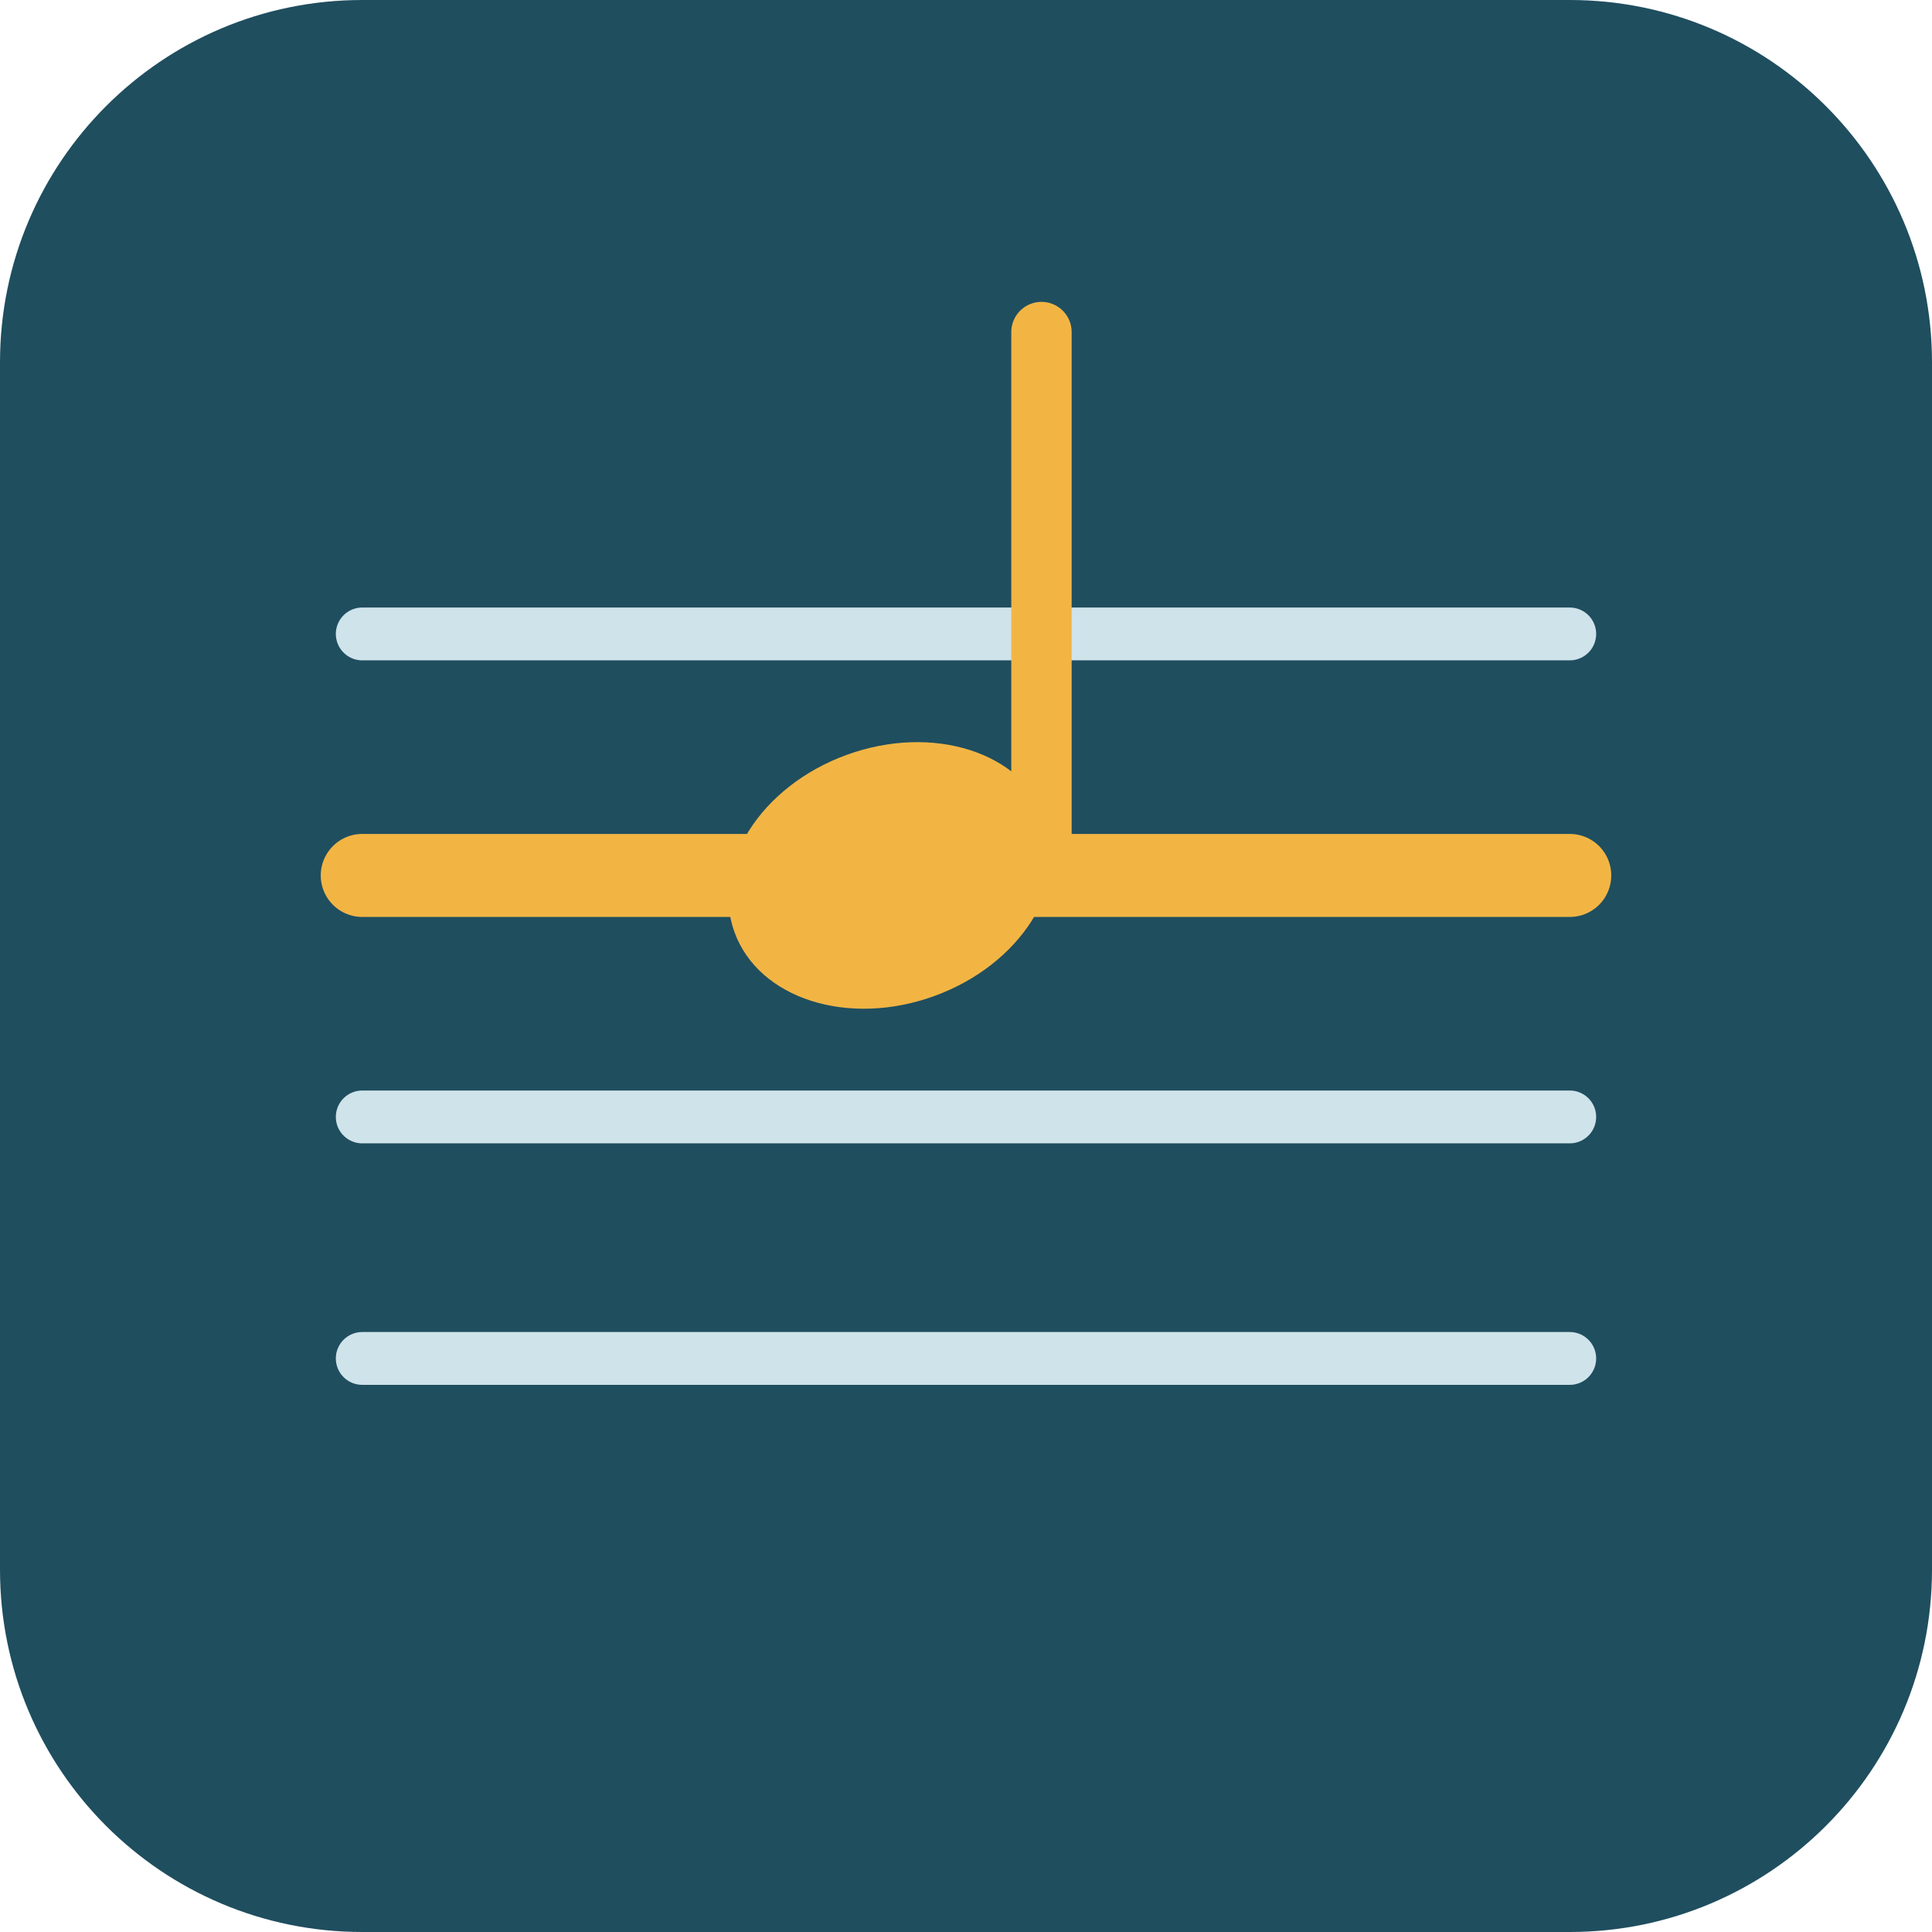
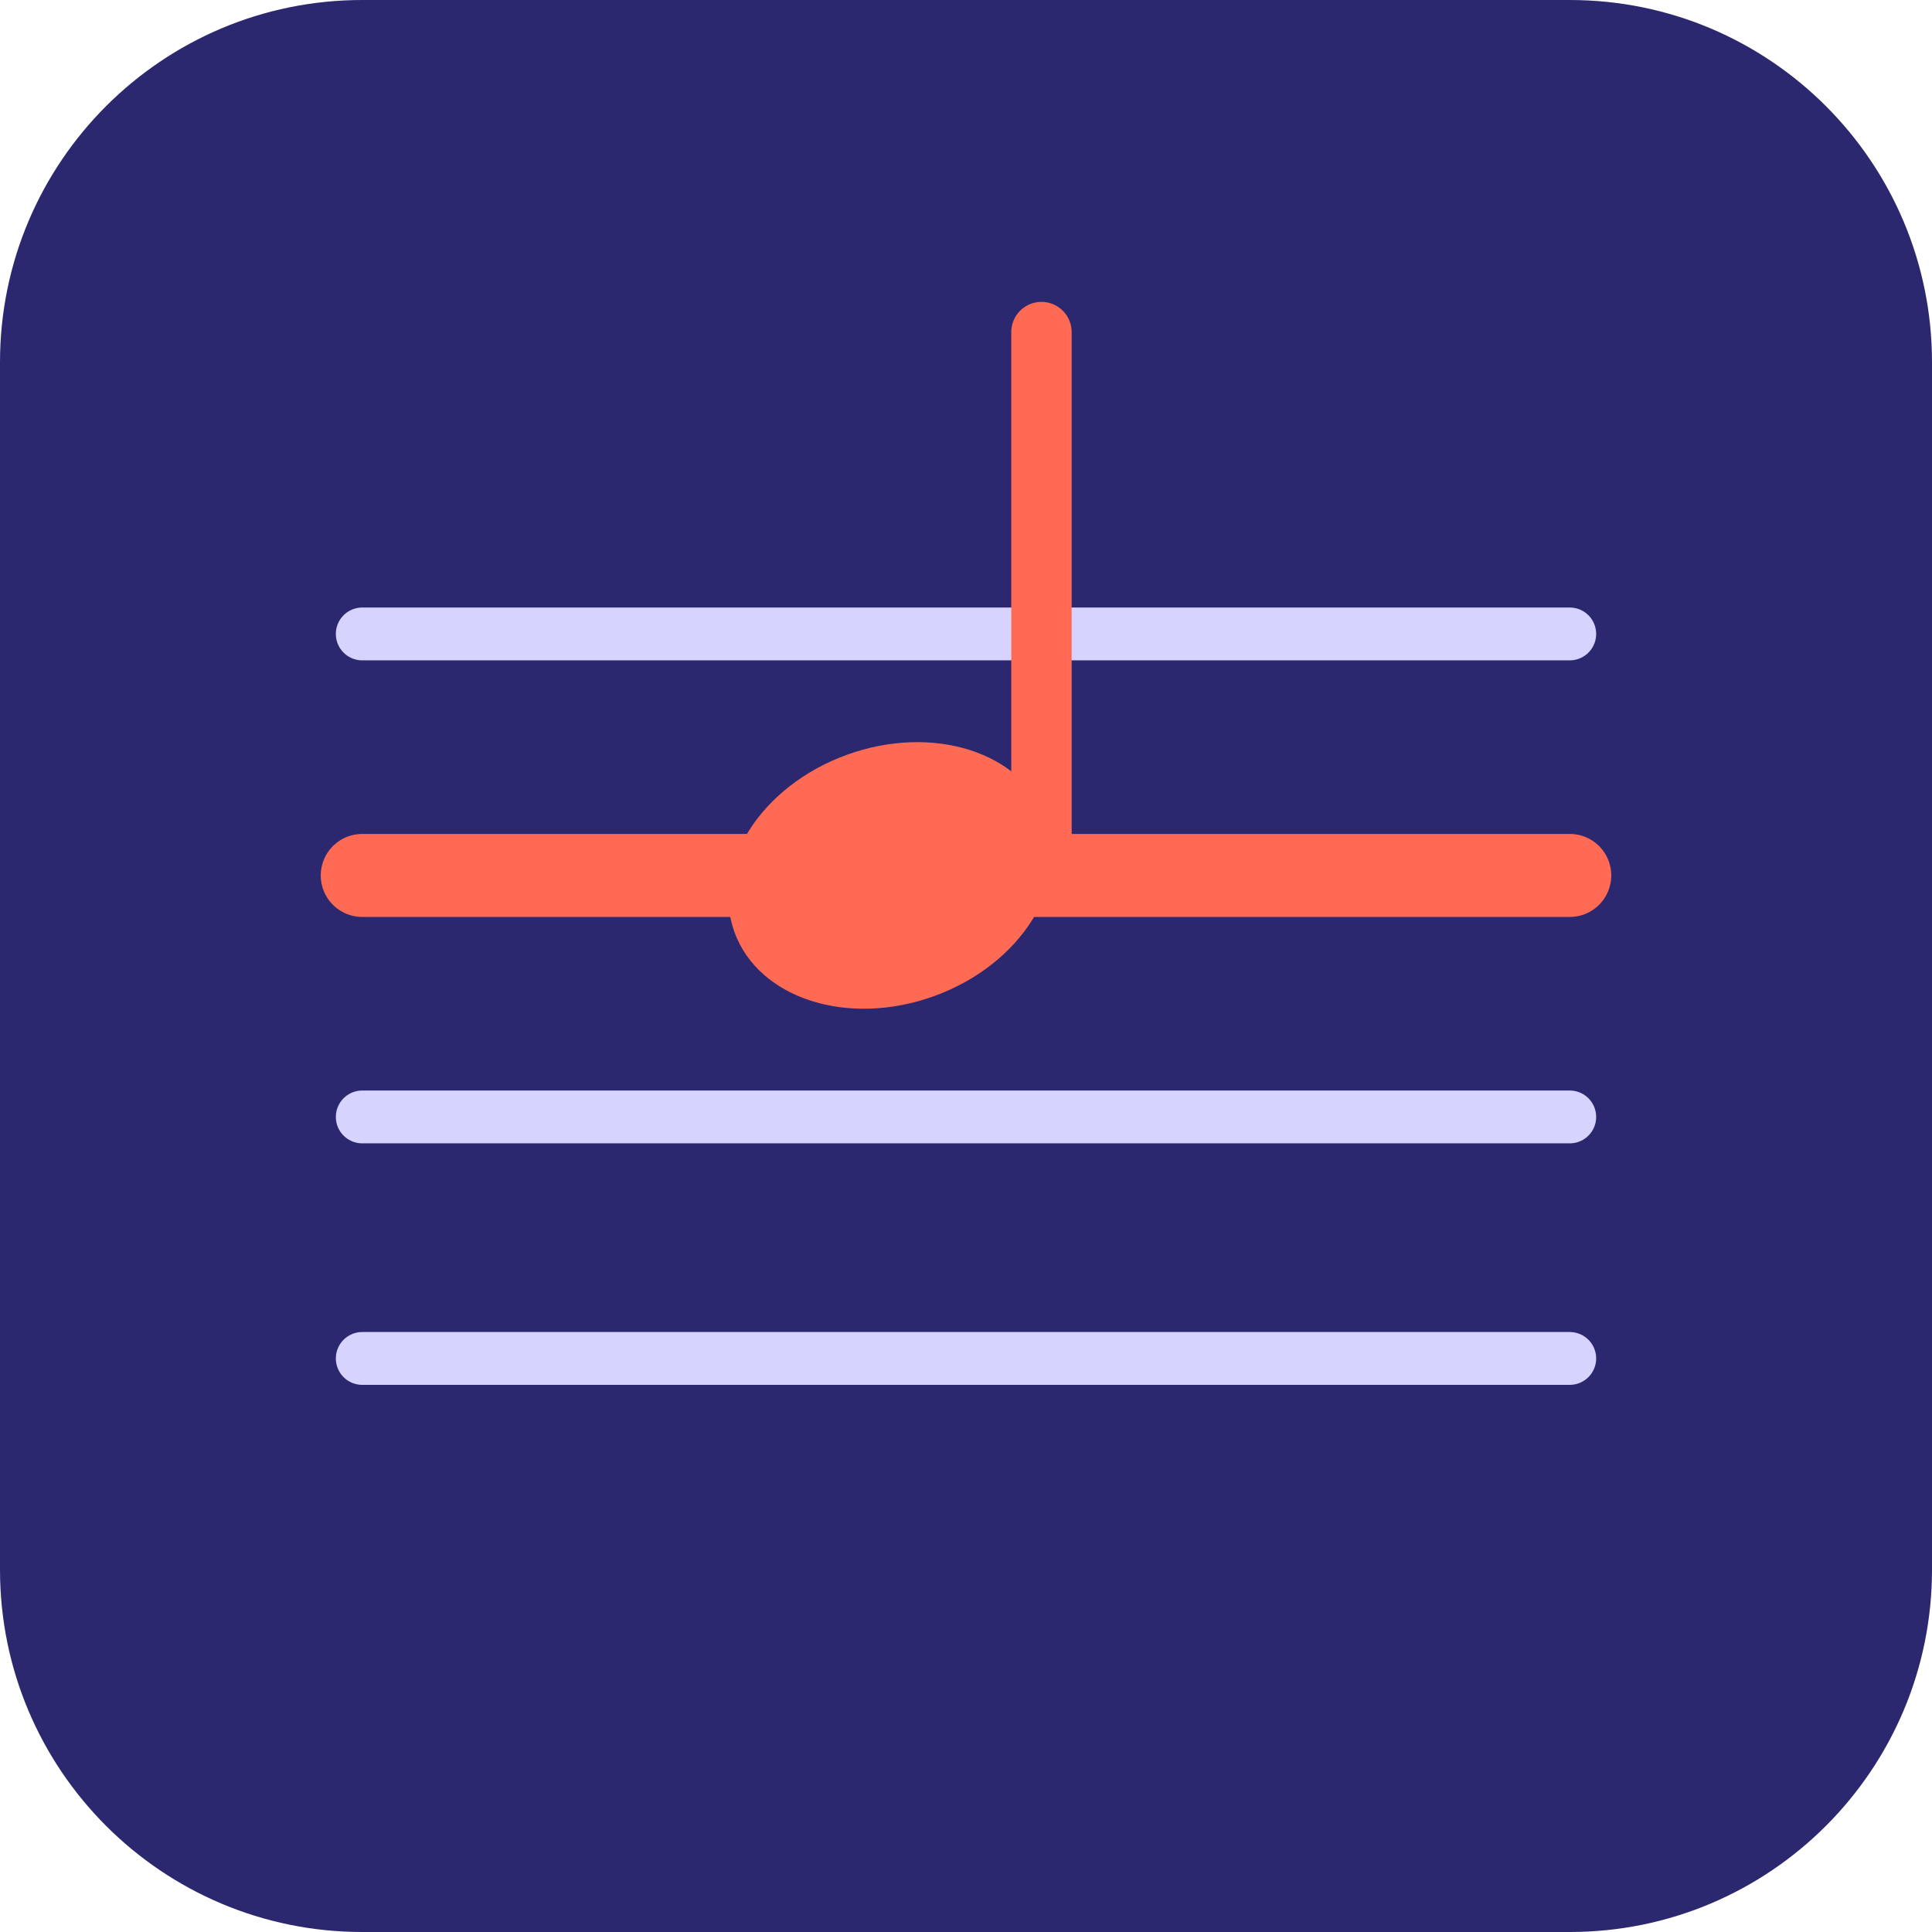
<svg xmlns="http://www.w3.org/2000/svg" viewBox="0 0 512 512">
-   <rect width="512" height="512" rx="96" fill="#1f4e5f" />
-   <g stroke="#cfe3ea" stroke-width="14" stroke-linecap="round">
+   <rect width="512" height="512" rx="96" fill="#2b2870" />
+   <g stroke="#d6d4ff" stroke-width="14" stroke-linecap="round">
    <line x1="96" y1="168" x2="416" y2="168" />
    <line x1="96" y1="296" x2="416" y2="296" />
    <line x1="96" y1="360" x2="416" y2="360" />
  </g>
-   <line x1="96" y1="232" x2="416" y2="232" stroke="#f2b544" stroke-width="22" stroke-linecap="round" />
-   <ellipse cx="236" cy="232" rx="44" ry="34" transform="rotate(-20 236 232)" fill="#f2b544" />
-   <line x1="276" y1="222" x2="276" y2="88" stroke="#f2b544" stroke-width="16" stroke-linecap="round" />
+   <line x1="96" y1="232" x2="416" y2="232" stroke="#ff6a55" stroke-width="22" stroke-linecap="round" />
+   <ellipse cx="236" cy="232" rx="44" ry="34" transform="rotate(-20 236 232)" fill="#ff6a55" />
+   <line x1="276" y1="222" x2="276" y2="88" stroke="#ff6a55" stroke-width="16" stroke-linecap="round" />
</svg>
